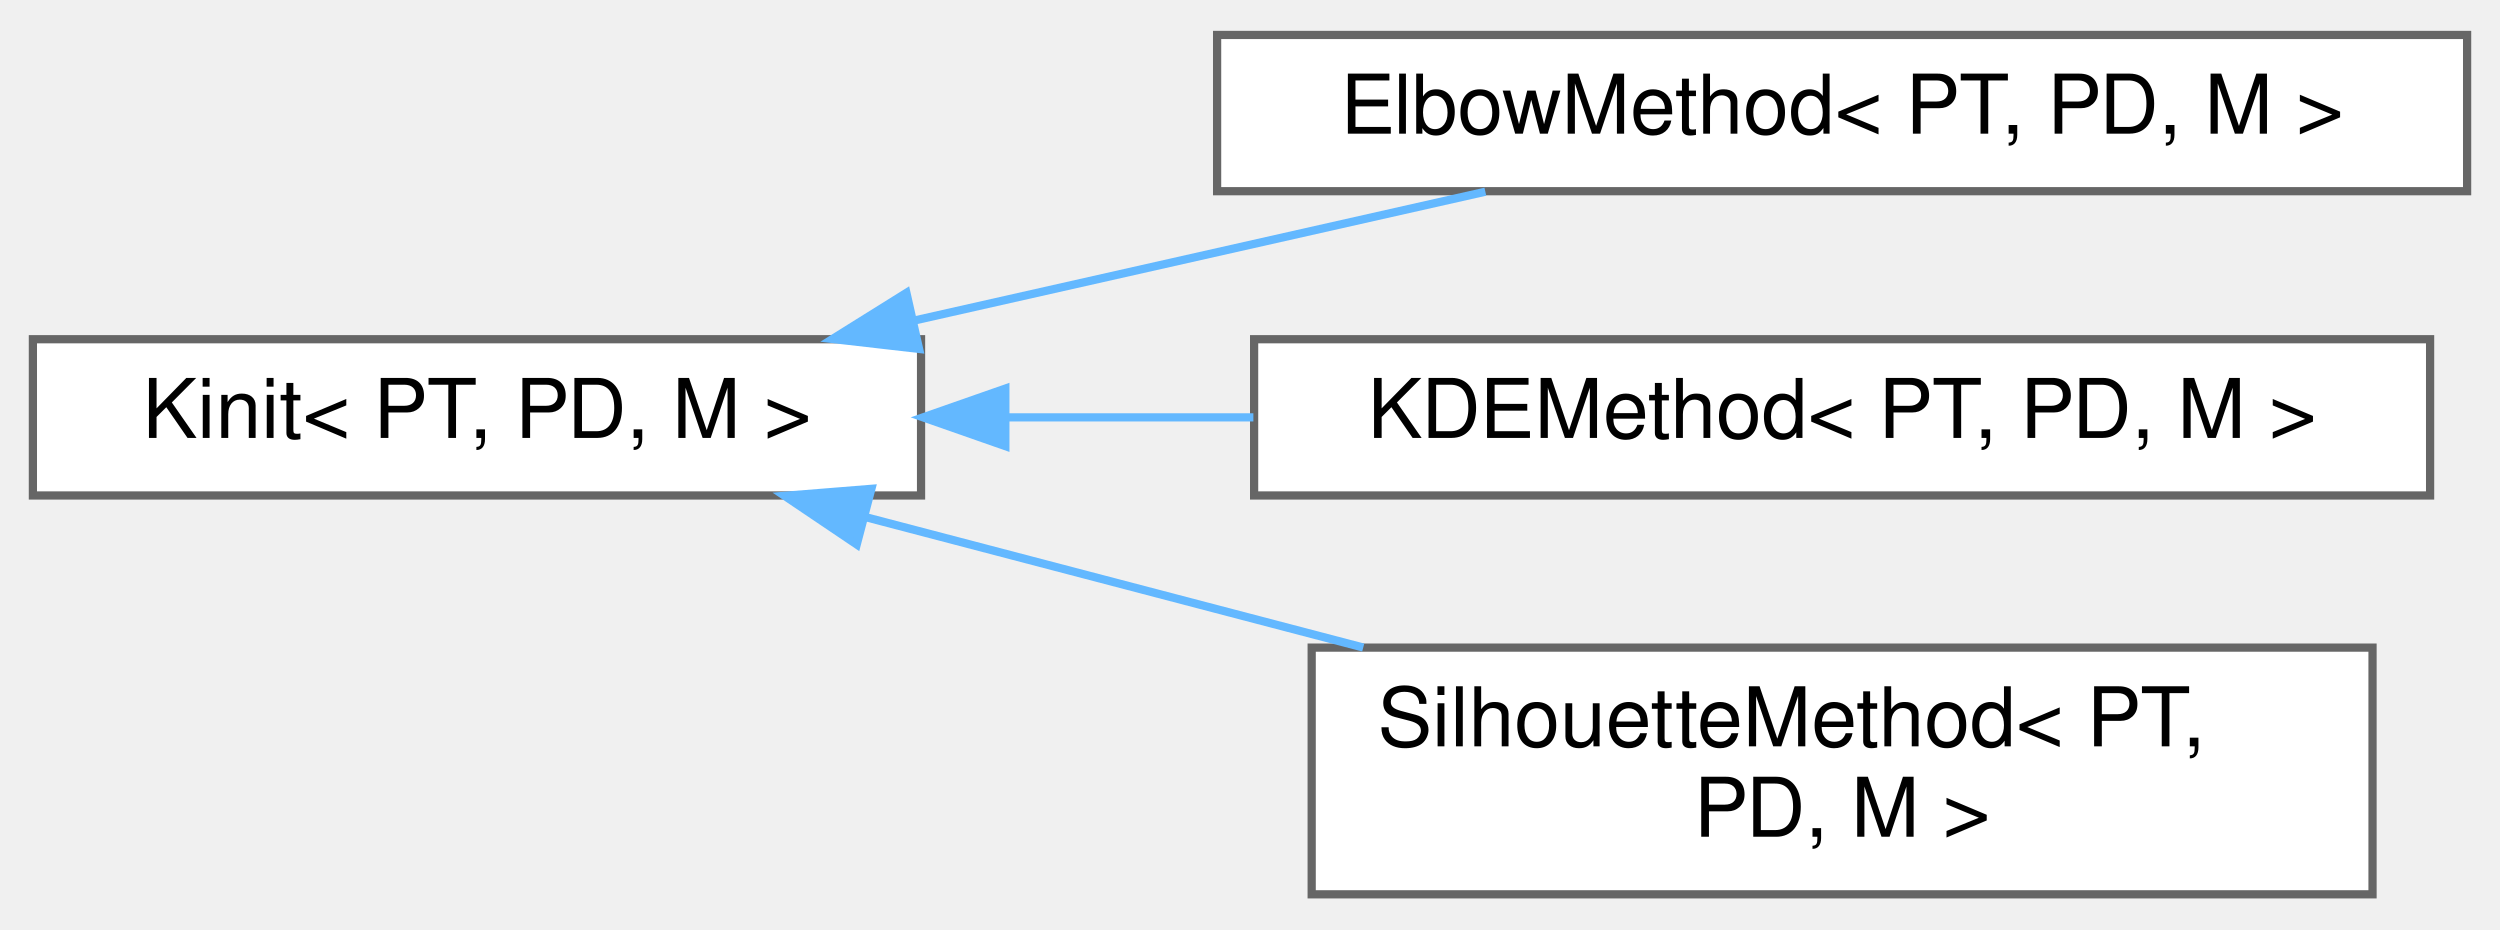
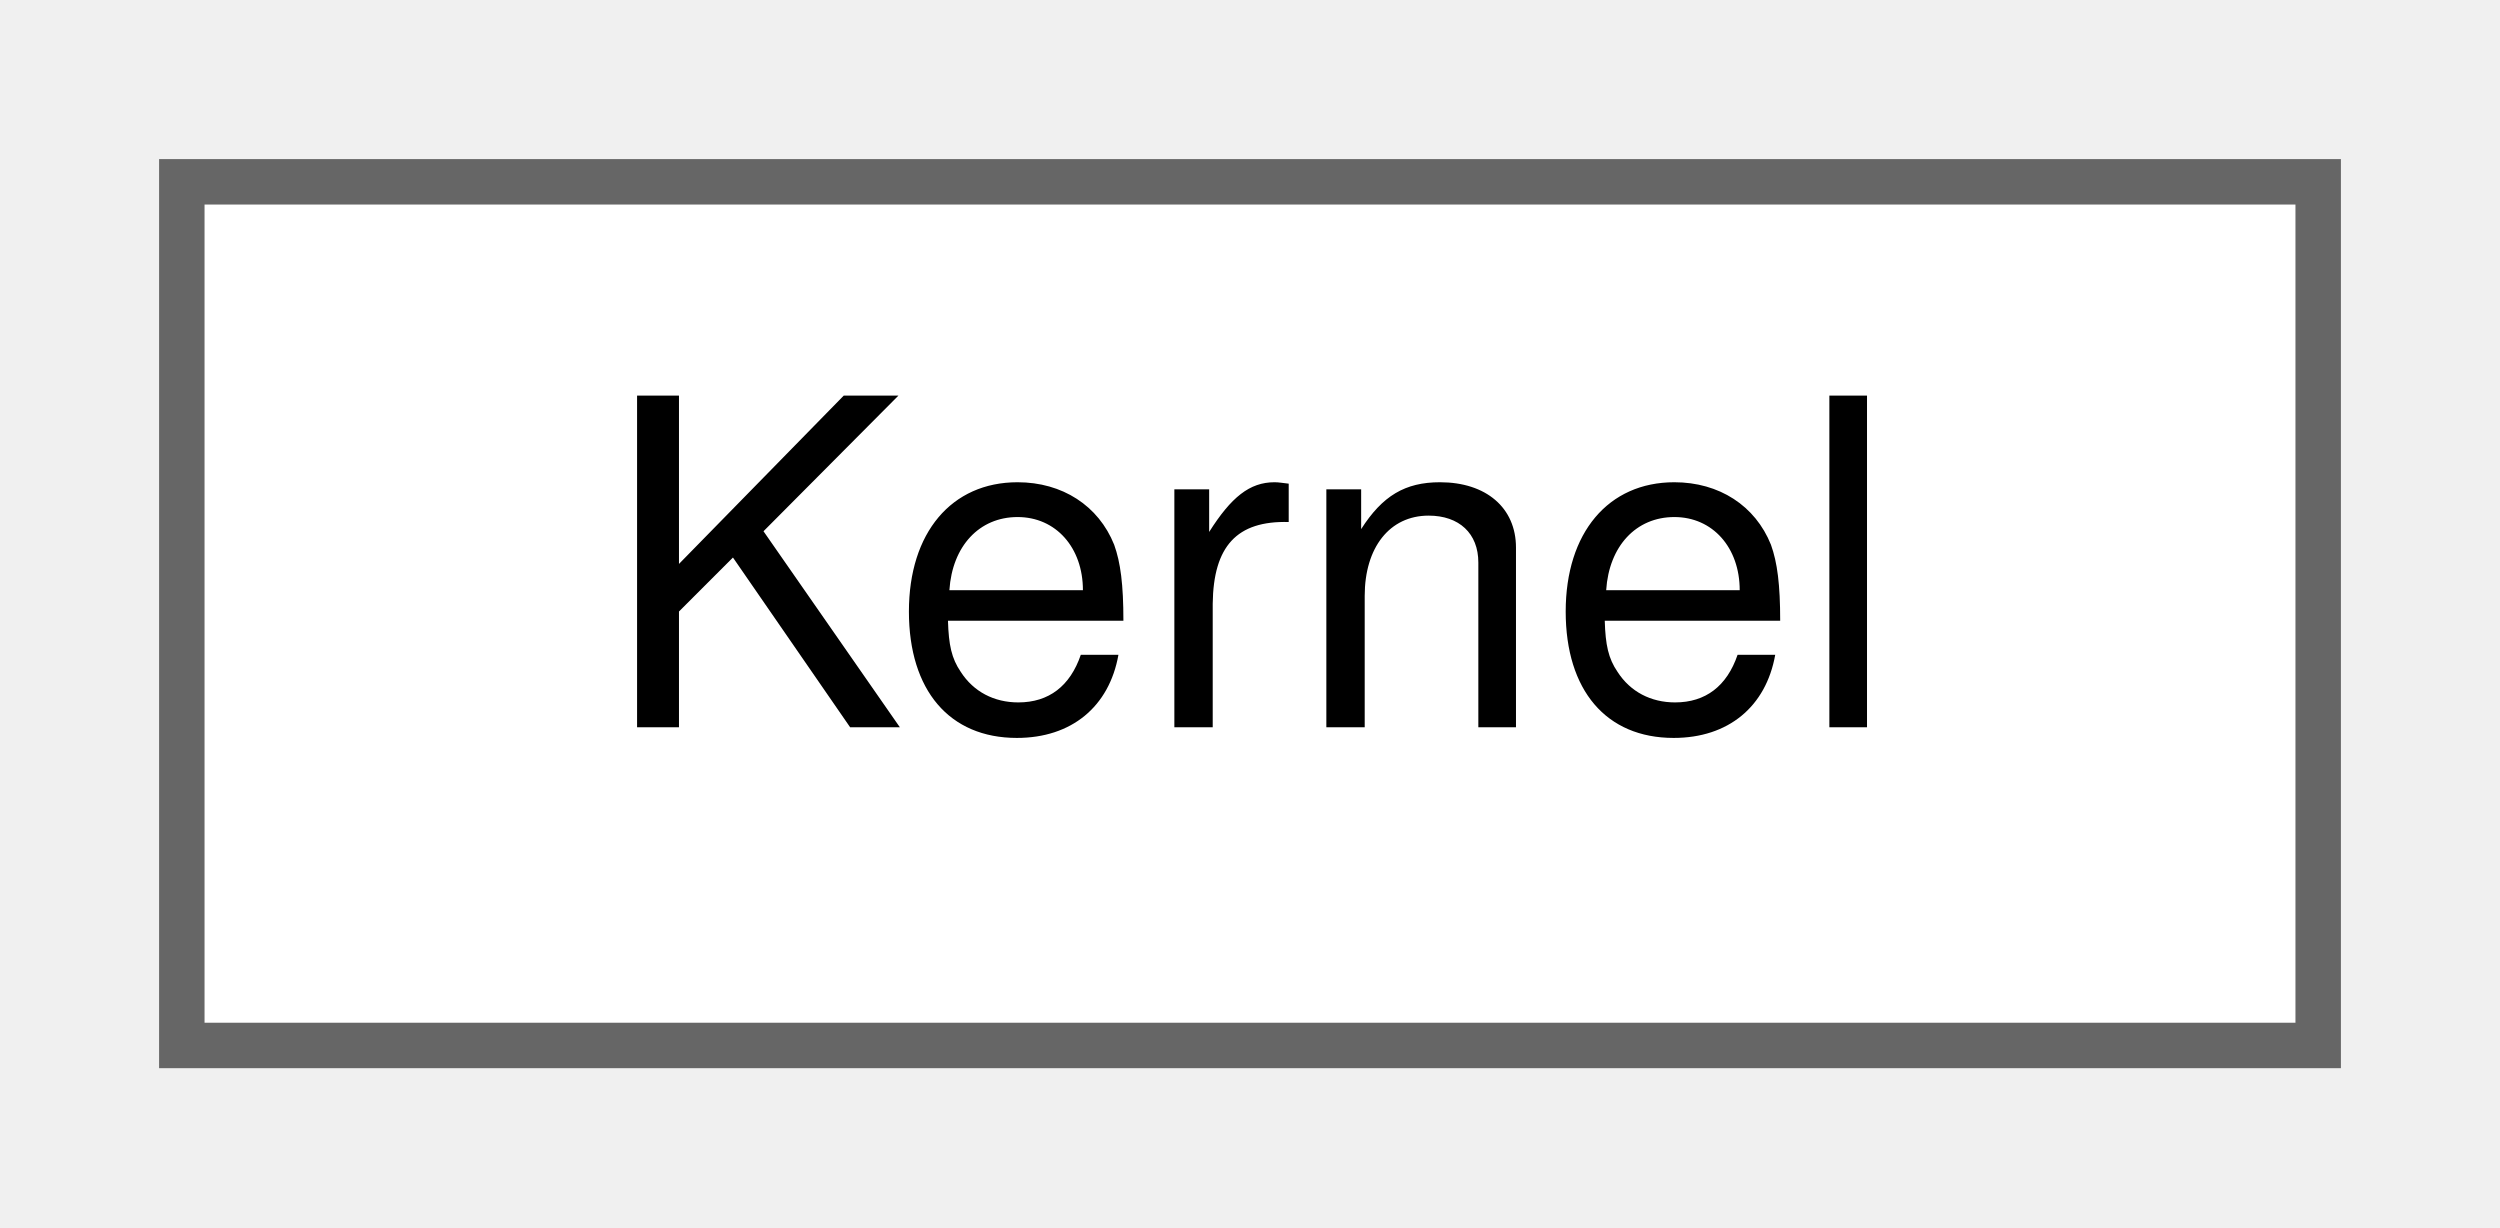
- <svg xmlns="http://www.w3.org/2000/svg" xmlns:xlink="http://www.w3.org/1999/xlink" width="304pt" height="113pt" viewBox="0.00 0.00 304.00 112.50">
-   <g id="graph0" class="graph" transform="scale(1 1) rotate(0) translate(4 108.5)">
+ <svg xmlns="http://www.w3.org/2000/svg" xmlns:xlink="http://www.w3.org/1999/xlink" width="55pt" height="27pt" viewBox="0.00 0.00 55.00 27.00">
+   <g id="graph0" class="graph" transform="scale(1 1) rotate(0) translate(4 23)">
    <g id="Node000000" class="node">
      <g id="a_Node000000">
-         <a xlink:href="classKinit.html" target="_top" xlink:title="Abstract base class for determining the optimal number of clusters (k).">
-           <polygon fill="white" stroke="#666666" points="108,-67.5 0,-67.5 0,-48.5 108,-48.5 108,-67.5" />
-           <text text-anchor="middle" x="54" y="-55.5" font-family="Helvetica,sans-Serif" font-size="10.00">Kinit&lt; PT, PD, M &gt;</text>
-         </a>
-       </g>
-     </g>
-     <g id="Node000001" class="node">
-       <g id="a_Node000001">
-         <a xlink:href="classElbowMethod.html" target="_top" xlink:title=" ">
-           <polygon fill="white" stroke="#666666" points="296,-104.5 144,-104.5 144,-85.5 296,-85.5 296,-104.5" />
-           <text text-anchor="middle" x="220" y="-92.5" font-family="Helvetica,sans-Serif" font-size="10.00">ElbowMethod&lt; PT, PD, M &gt;</text>
-         </a>
-       </g>
-     </g>
-     <g id="edge10_Node000000_Node000001" class="edge">
-       <g id="a_edge10_Node000000_Node000001">
-         <a xlink:title=" ">
-           <path fill="none" stroke="#63b8ff" d="M107.25,-69.79C129.64,-74.84 155.45,-80.66 176.62,-85.44" />
-           <polygon fill="#63b8ff" stroke="#63b8ff" points="107.76,-66.32 97.23,-67.53 106.22,-73.14 107.76,-66.32" />
-         </a>
-       </g>
-     </g>
-     <g id="Node000002" class="node">
-       <g id="a_Node000002">
-         <a xlink:href="classKDEMethod.html" target="_top" xlink:title=" ">
-           <polygon fill="white" stroke="#666666" points="291.5,-67.5 148.5,-67.5 148.5,-48.5 291.5,-48.5 291.5,-67.5" />
-           <text text-anchor="middle" x="220" y="-55.5" font-family="Helvetica,sans-Serif" font-size="10.00">KDEMethod&lt; PT, PD, M &gt;</text>
-         </a>
-       </g>
-     </g>
-     <g id="edge11_Node000000_Node000002" class="edge">
-       <g id="a_edge11_Node000000_Node000002">
-         <a xlink:title=" ">
-           <path fill="none" stroke="#63b8ff" d="M118.34,-58C128.19,-58 138.42,-58 148.41,-58" />
-           <polygon fill="#63b8ff" stroke="#63b8ff" points="118.25,-54.5 108.25,-58 118.25,-61.5 118.25,-54.5" />
-         </a>
-       </g>
-     </g>
-     <g id="Node000003" class="node">
-       <g id="a_Node000003">
-         <a xlink:href="classSilhouetteMethod.html" target="_top" xlink:title="Implements the Silhouette Method to determine the optimal number of clusters.">
-           <polygon fill="white" stroke="#666666" points="284.5,-30 155.5,-30 155.5,0 284.5,0 284.5,-30" />
-           <text text-anchor="start" x="163.5" y="-18" font-family="Helvetica,sans-Serif" font-size="10.00">SilhouetteMethod&lt; PT,</text>
-           <text text-anchor="middle" x="220" y="-7" font-family="Helvetica,sans-Serif" font-size="10.00"> PD, M &gt;</text>
-         </a>
-       </g>
-     </g>
-     <g id="edge12_Node000000_Node000003" class="edge">
-       <g id="a_edge12_Node000000_Node000003">
-         <a xlink:title=" ">
-           <path fill="none" stroke="#63b8ff" d="M101.21,-45.88C120.02,-40.95 141.96,-35.2 161.77,-30.01" />
-           <polygon fill="#63b8ff" stroke="#63b8ff" points="100.18,-42.54 91.4,-48.46 101.96,-49.31 100.18,-42.54" />
+         <a xlink:href="classKernel.html" target="_top" xlink:title=" ">
+           <polygon fill="white" stroke="#666666" points="47,-19 0,-19 0,0 47,0 47,-19" />
+           <text text-anchor="middle" x="23.5" y="-7" font-family="Helvetica,sans-Serif" font-size="10.00">Kernel</text>
        </a>
      </g>
    </g>
  </g>
</svg>
